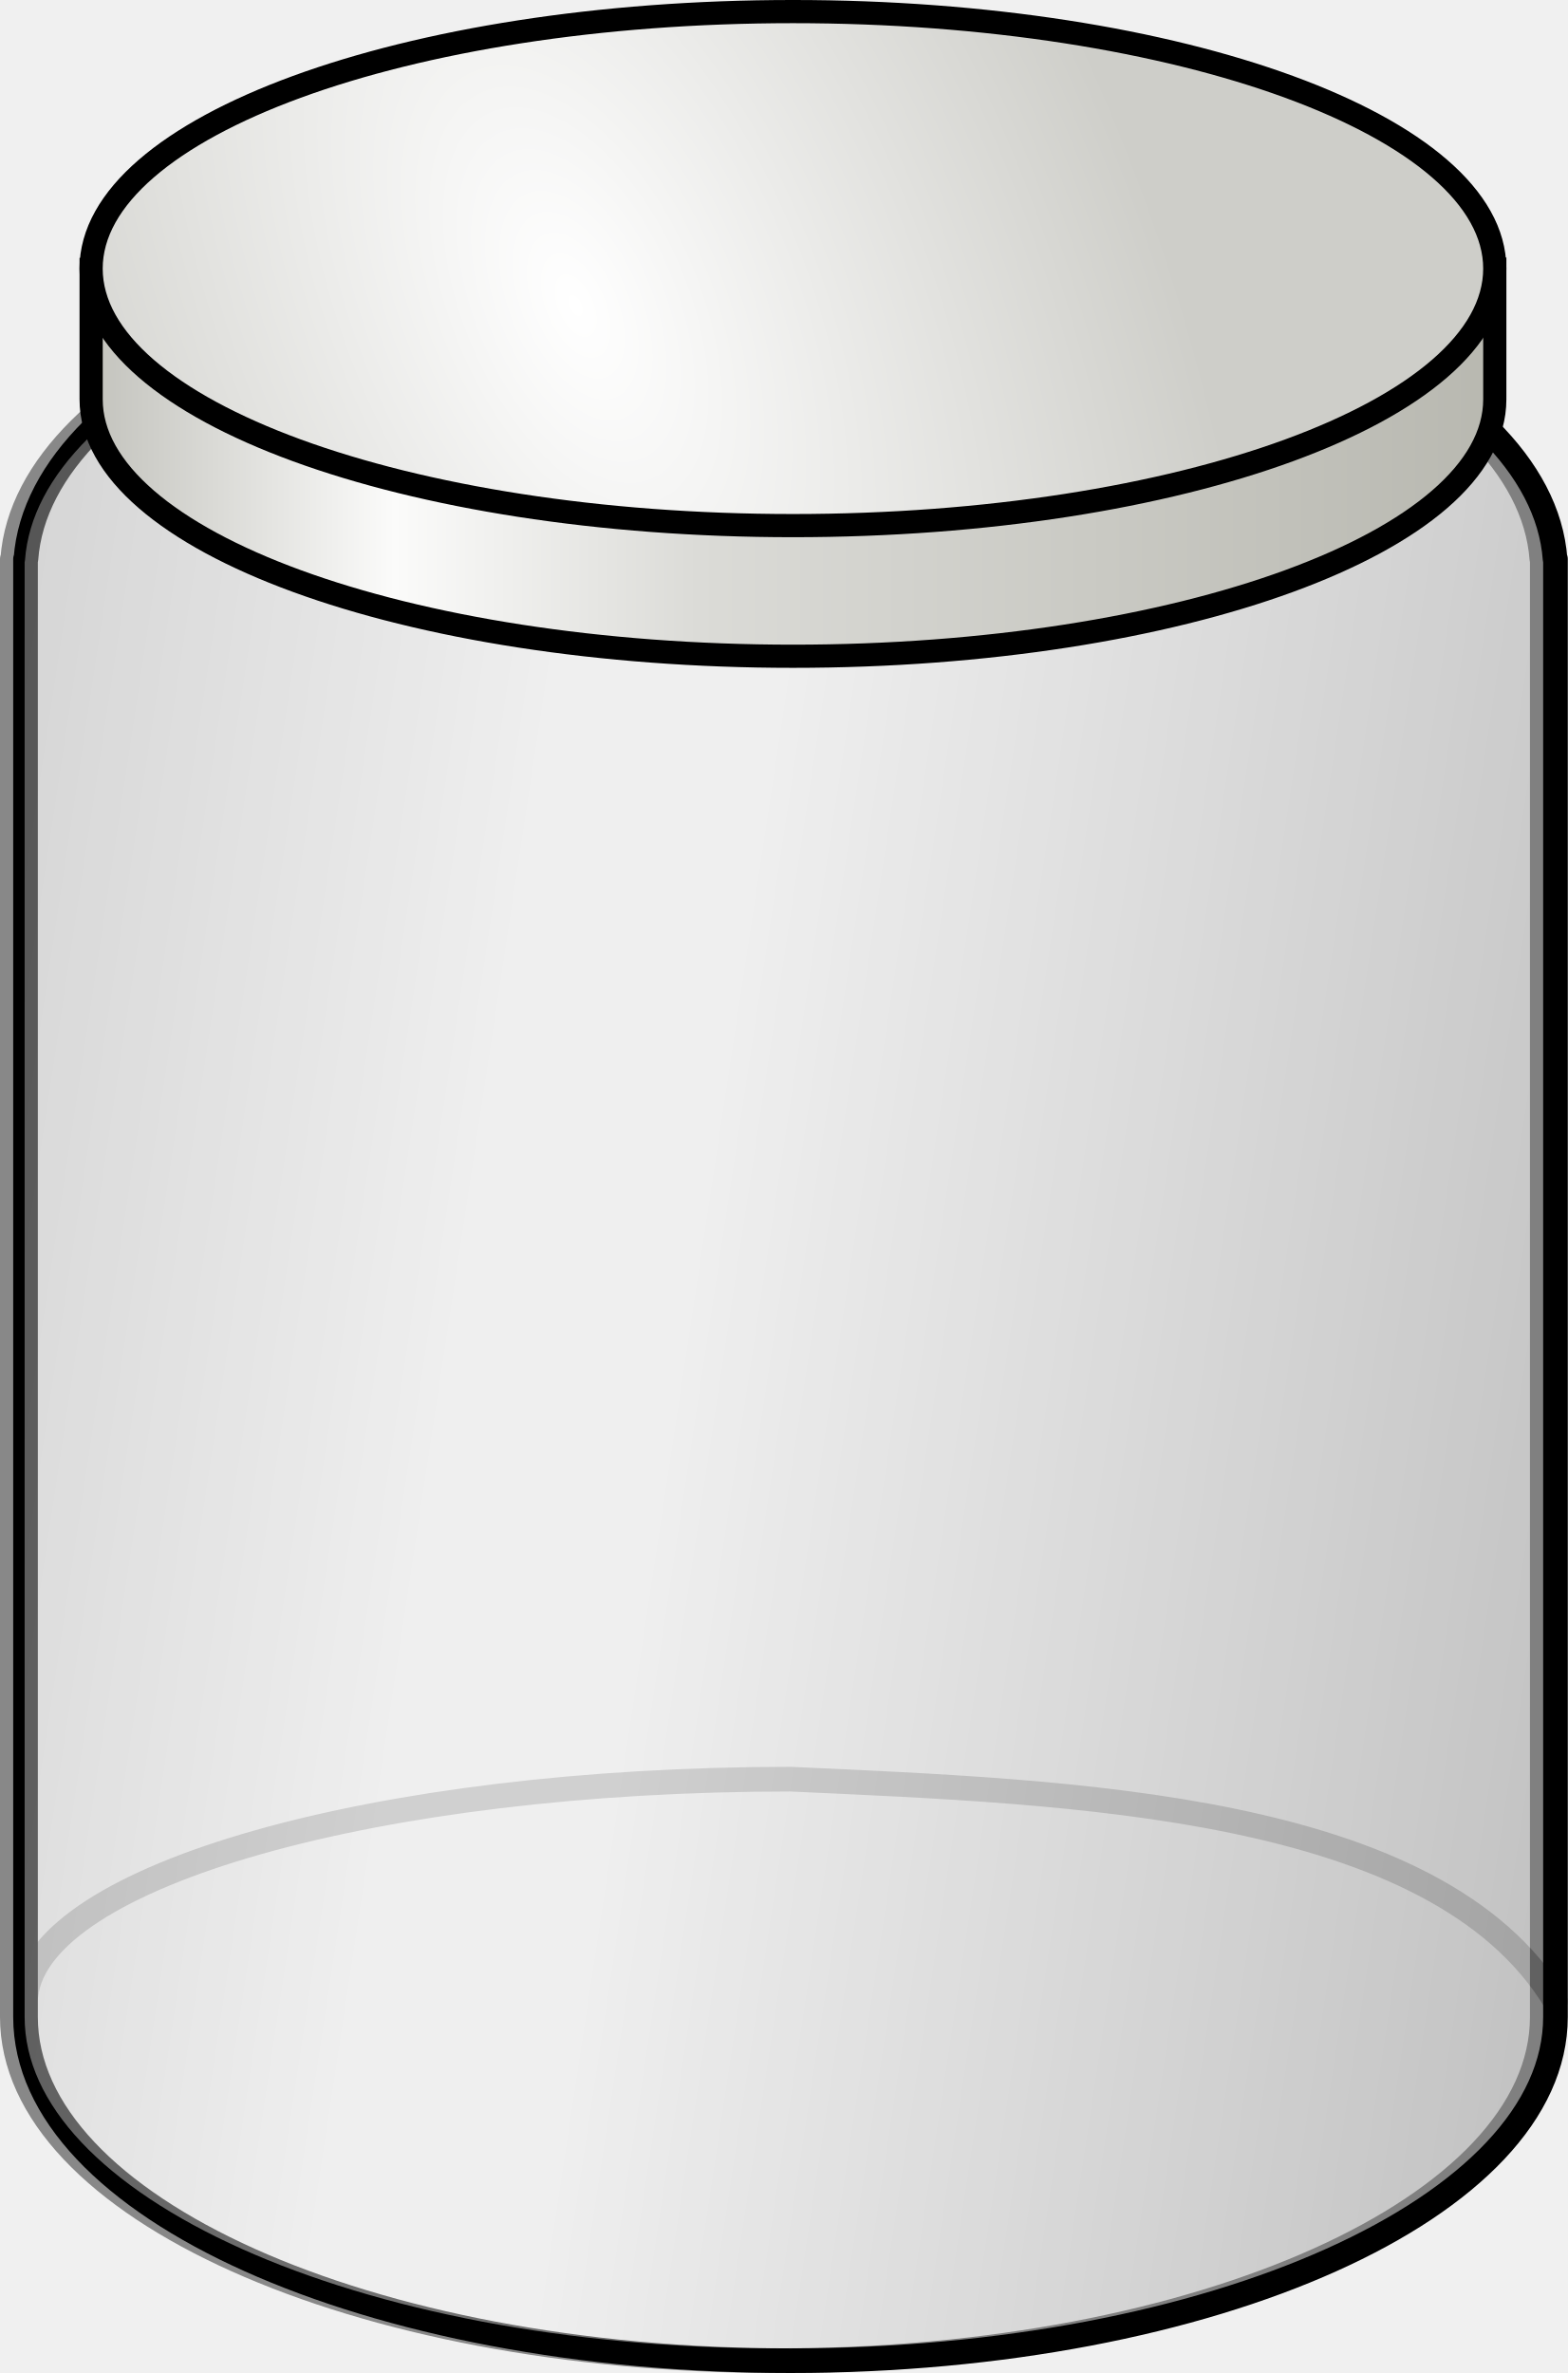
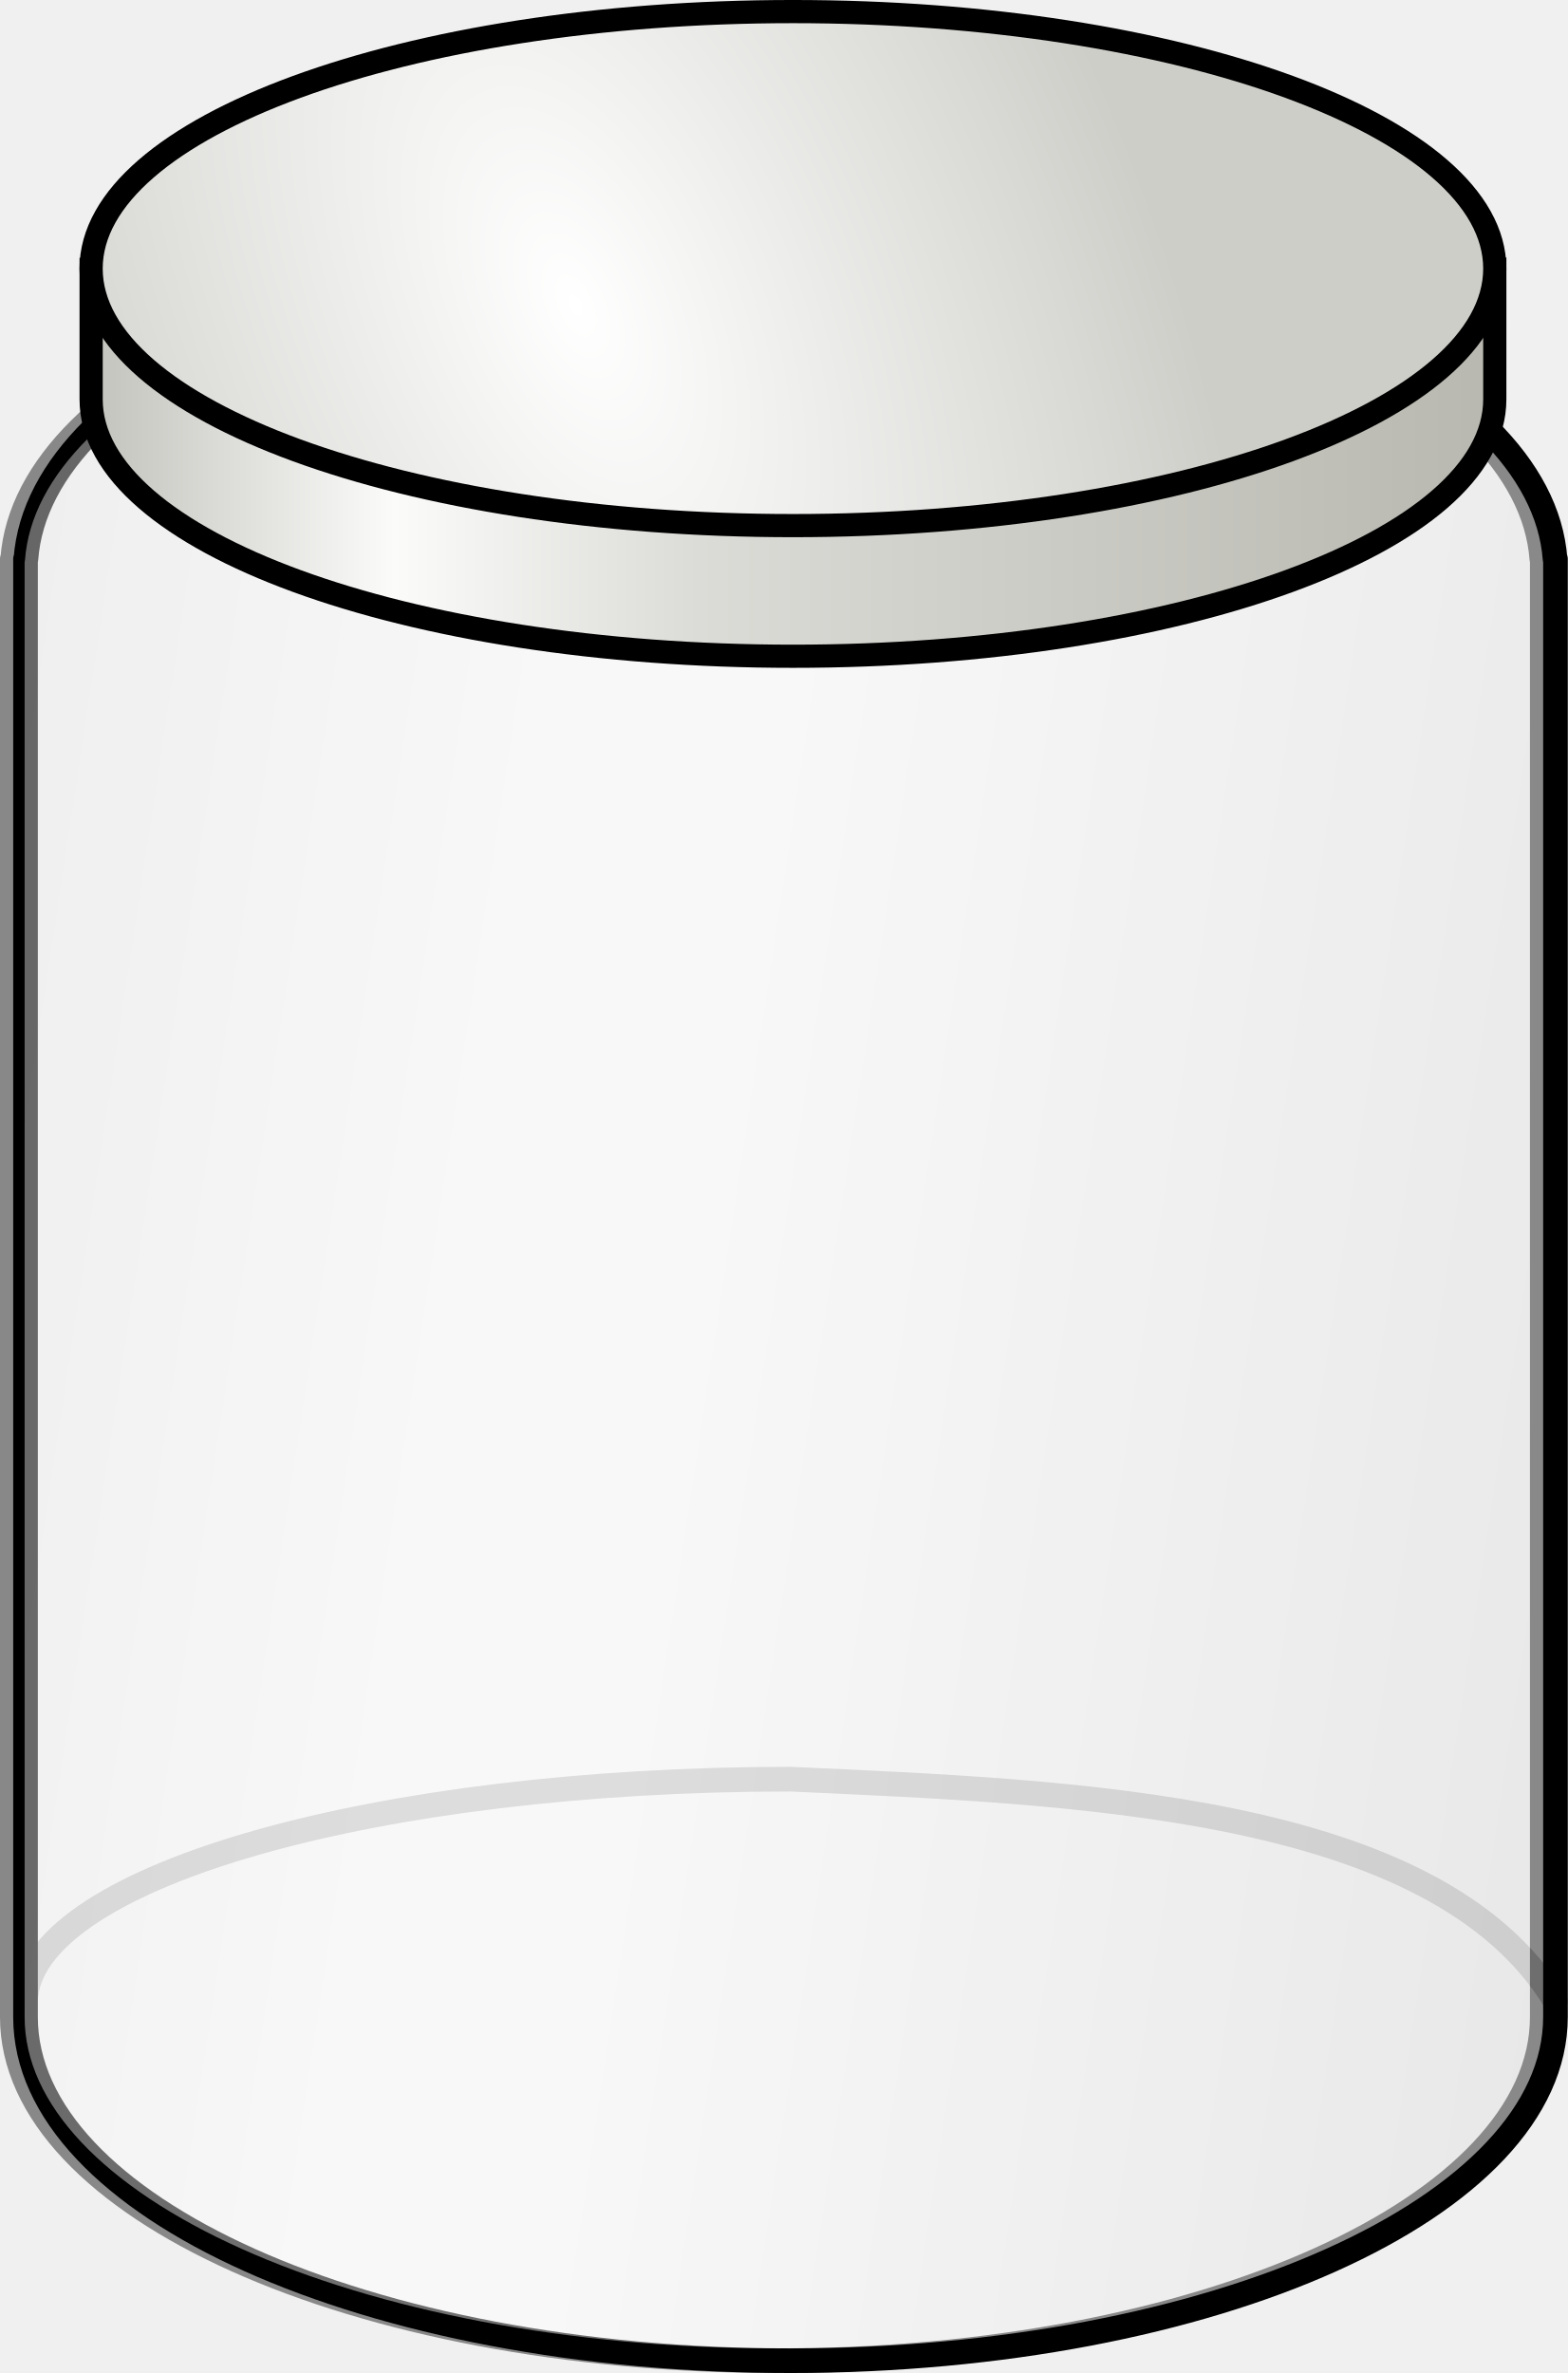
<svg xmlns="http://www.w3.org/2000/svg" xmlns:xlink="http://www.w3.org/1999/xlink" width="84.575" height="128" id="svg2" version="1.0">
  <defs id="defs4">
    <linearGradient id="linearGradient6468">
      <stop style="stop-color:#c3c3bd;stop-opacity:1" offset="0" id="stop6470" />
      <stop id="stop6472" offset="0.216" style="stop-color:#fbfbfa;stop-opacity:1" />
      <stop style="stop-color:#dbdbd7;stop-opacity:1" offset="0.432" id="stop6475" />
      <stop style="stop-color:#b8b8b0;stop-opacity:1" offset="1" id="stop6477" />
    </linearGradient>
    <linearGradient id="linearGradient6456">
      <stop id="stop6458" offset="0" style="stop-color:#c3c3bd;stop-opacity:1" />
      <stop style="stop-color:#fbfbfa;stop-opacity:1" offset="0.169" id="stop6460" />
      <stop id="stop6462" offset="0.75" style="stop-color:#dbdbd7;stop-opacity:1" />
      <stop id="stop6464" offset="1" style="stop-color:#b8b8b0;stop-opacity:1" />
    </linearGradient>
    <linearGradient id="linearGradient5790">
      <stop style="stop-color:#ffffff;stop-opacity:1" offset="0" id="stop5792" />
      <stop style="stop-color:#cecec9;stop-opacity:1" offset="1" id="stop5794" />
    </linearGradient>
    <linearGradient id="linearGradient3024">
-       <stop style="stop-color:#999999;stop-opacity:1" offset="0" id="stop3026" />
+       <stop style="stop-color:#dbdbdb;stop-opacity:1" offset="0" id="stop3026" />
      <stop id="stop5356" offset="0.9" style="stop-color:#ffffff;stop-opacity:1;" />
      <stop style="stop-color:#ffffff;stop-opacity:1;" offset="1" id="stop3028" />
    </linearGradient>
    <radialGradient r="4.509" fy="275.709" fx="322.85" cy="275.709" cx="322.85" gradientUnits="userSpaceOnUse" id="radialGradient13332" xlink:href="#linearGradient9796" />
    <clipPath id="clipPath13291" clipPathUnits="userSpaceOnUse">
      <path id="path13293" d="m 337.164,312.722 c 4.225,21.449 41.423,23.991 45.895,-0.072 -15.737,1.395 -31.184,0.536 -45.895,0.072 z" style="color:#000000;display:inline;overflow:visible;visibility:visible;opacity:1;fill:#000080;fill-opacity:1;fill-rule:evenodd;stroke:none;stroke-width:1px;stroke-linecap:butt;stroke-linejoin:miter;stroke-miterlimit:4;stroke-dasharray:none;stroke-dashoffset:0;stroke-opacity:1;marker:none;marker-start:none;marker-mid:none;marker-end:none;enable-background:accumulate" />
    </clipPath>
    <linearGradient gradientTransform="translate(-182.6063,-6.521654)" gradientUnits="userSpaceOnUse" y2="391.167" x2="326.334" y1="357.555" x1="308.274" id="linearGradient11958" xlink:href="#linearGradient11952" />
    <linearGradient gradientUnits="userSpaceOnUse" y2="357.828" x2="154.638" y1="256.031" x1="154.638" id="linearGradient11910" xlink:href="#linearGradient11904" />
    <radialGradient r="4.509" fy="275.152" fx="322.762" cy="275.152" cx="322.762" gradientUnits="userSpaceOnUse" id="radialGradient11900" xlink:href="#linearGradient9796" />
    <mask id="mask11892" maskUnits="userSpaceOnUse">
      <path style="color:#000000;display:inline;overflow:visible;visibility:visible;opacity:0.608;fill:#b2a590;fill-opacity:1;fill-rule:evenodd;stroke:#a59683;stroke-width:1px;stroke-linecap:butt;stroke-linejoin:miter;stroke-miterlimit:4;stroke-dasharray:none;stroke-dashoffset:0;stroke-opacity:1;marker:none;marker-start:none;marker-mid:none;marker-end:none;enable-background:accumulate" id="path11894" d="m 314.328,276.23 c 3.418,-4.083 14.081,-5.287 20.661,0.52 -6.029,1.329 -13.301,1.043 -20.661,-0.52 z" />
    </mask>
    <radialGradient r="4.509" fy="275.709" fx="322.85" cy="275.709" cx="322.85" gradientUnits="userSpaceOnUse" id="radialGradient11888" xlink:href="#linearGradient9796" />
    <radialGradient r="4.509" fy="275.709" fx="322.85" cy="275.709" cx="322.85" gradientUnits="userSpaceOnUse" id="radialGradient11871" xlink:href="#linearGradient9796" />
    <radialGradient r="4.509" fy="275.709" fx="322.85" cy="275.709" cx="322.85" gradientUnits="userSpaceOnUse" id="radialGradient11861" xlink:href="#linearGradient9796" />
    <mask id="mask9814" maskUnits="userSpaceOnUse">
      <path d="m 311.624,276.75 c 5.722,-2.374 11.108,-5.733 19.695,0.297 -5.88,0.585 -12.632,0.3 -19.695,-0.297 z" id="path9816" style="color:#000000;display:inline;overflow:visible;visibility:visible;opacity:0.608;fill:#b2a590;fill-opacity:1;fill-rule:evenodd;stroke:#a59683;stroke-width:1px;stroke-linecap:butt;stroke-linejoin:miter;stroke-miterlimit:4;stroke-dasharray:none;stroke-dashoffset:0;stroke-opacity:1;marker:none;marker-start:none;marker-mid:none;marker-end:none;enable-background:accumulate" />
    </mask>
    <radialGradient gradientUnits="userSpaceOnUse" r="4.509" fy="275.709" fx="322.85" cy="275.709" cx="322.85" id="radialGradient9802" xlink:href="#linearGradient9796" />
    <linearGradient id="linearGradient4430-965-705-342">
      <stop style="stop-color:#776a54;stop-opacity:1" id="stop6783" offset="0" />
      <stop style="stop-color:#928168;stop-opacity:1;" id="stop6785" offset="0.063" />
      <stop style="stop-color:#d6ccbb;stop-opacity:1;" id="stop6787" offset="0.539" />
      <stop style="stop-color:#ae9d82;stop-opacity:1" id="stop6791" offset="1" />
    </linearGradient>
    <linearGradient id="linearGradient4430-965-705">
      <stop style="stop-color:#6b5f4c;stop-opacity:1" id="stop6548" offset="0" />
      <stop style="stop-color:#83745e;stop-opacity:1;" id="stop6550" offset="0.05" />
      <stop style="stop-color:#c1b8a8;stop-opacity:1;" id="stop6552" offset="0.335" />
      <stop style="stop-color:#c1b8a8;stop-opacity:1;" id="stop6554" offset="0.668" />
      <stop style="stop-color:#9d8d75;stop-opacity:1" id="stop6556" offset="1" />
    </linearGradient>
    <linearGradient y2="280.55" xlink:href="#linearGradient4430-965-705" gradientUnits="userSpaceOnUse" x2="389.877" gradientTransform="translate(-184.4876)" y1="280.55" x1="292.471" id="linearGradient4436-737-556" />
    <linearGradient id="linearGradient4430-965">
      <stop style="stop-color:#776a54;stop-opacity:1" id="stop4470" offset="0" />
      <stop style="stop-color:#928168;stop-opacity:1;" id="stop4472" offset="0.05" />
      <stop style="stop-color:#d6ccbb;stop-opacity:1;" id="stop4474" offset="0.335" />
      <stop style="stop-color:#d6ccbb;stop-opacity:1;" id="stop4476" offset="0.668" />
      <stop style="stop-color:#ae9d82;stop-opacity:1" id="stop4478" offset="1" />
    </linearGradient>
    <linearGradient x1="292.471" xlink:href="#linearGradient4430-965" gradientUnits="userSpaceOnUse" x2="389.877" gradientTransform="translate(-184.4876)" y1="280.55" y2="280.55" id="linearGradient4436-737" />
    <linearGradient y2="280.55" xlink:href="#linearGradient4430" gradientUnits="userSpaceOnUse" x2="389.877" gradientTransform="translate(-184.4876)" y1="280.55" x1="292.471" id="linearGradient4436" />
    <linearGradient id="linearGradient4430">
      <stop style="stop-color:#6b5f4c;stop-opacity:1" id="stop4432" offset="0" />
      <stop style="stop-color:#83745e;stop-opacity:1;" id="stop4438" offset="0.05" />
      <stop style="stop-color:#c1b8a8;stop-opacity:1;" id="stop4442" offset="0.335" />
      <stop style="stop-color:#c1b8a8;stop-opacity:1;" id="stop4444" offset="0.668" />
      <stop style="stop-color:#9d8d75;stop-opacity:1" id="stop4434" offset="1" />
    </linearGradient>
    <linearGradient id="linearGradient4446">
      <stop style="stop-color:#cec3b1;stop-opacity:1" id="stop4448" offset="0" />
      <stop style="stop-color:#d0c5b3;stop-opacity:1" id="stop4450" offset="1" />
    </linearGradient>
    <linearGradient id="linearGradient5491">
      <stop style="stop-color:#92826a;stop-opacity:1" id="stop5493" offset="0" />
      <stop style="stop-color:#908068;stop-opacity:1;" id="stop6474" offset="0.68" />
      <stop style="stop-color:#8e7e66;stop-opacity:0" id="stop5495" offset="1" />
    </linearGradient>
    <linearGradient id="linearGradient6492">
      <stop style="stop-color:#24201a;stop-opacity:1;" id="stop6494" offset="0" />
      <stop style="stop-color:#473f33;stop-opacity:1;" id="stop6500" offset="0.233" />
      <stop style="stop-color:#494134;stop-opacity:1;" id="stop6504" offset="0.406" />
      <stop style="stop-color:#24201a;stop-opacity:1;" id="stop6506" offset="0.584" />
      <stop style="stop-color:#383228;stop-opacity:1;" id="stop6508" offset="0.896" />
      <stop style="stop-color:#4d4437;stop-opacity:1;" id="stop6496" offset="1" />
    </linearGradient>
    <linearGradient id="linearGradient8815">
      <stop id="stop8817" offset="0" style="stop-color:#a69a87;stop-opacity:1;" />
      <stop id="stop8819" offset="1" style="stop-color:#463e32;stop-opacity:1" />
    </linearGradient>
    <linearGradient id="linearGradient9796">
      <stop id="stop9798" offset="0" style="stop-color:#ffffff;stop-opacity:1;" />
      <stop style="stop-color:#40392e;stop-opacity:1;" offset="0.217" id="stop9804" />
      <stop id="stop9800" offset="1" style="stop-color:#776955;stop-opacity:1;" />
    </linearGradient>
    <linearGradient id="linearGradient10816">
      <stop id="stop10818" offset="0" style="stop-color:#5d5343;stop-opacity:1" />
      <stop style="stop-color:#796c57;stop-opacity:0;" offset="0.05" id="stop10824" />
      <stop id="stop10826" offset="0.256" style="stop-color:#877861;stop-opacity:1;" />
      <stop style="stop-color:#8e7e66;stop-opacity:0;" offset="0.504" id="stop10828" />
      <stop id="stop10820" offset="1" style="stop-color:#786a55;stop-opacity:0.512;" />
    </linearGradient>
    <linearGradient id="linearGradient11813">
      <stop id="stop11815" offset="0" style="stop-color:#99896f;stop-opacity:0;" />
      <stop style="stop-color:#a79982;stop-opacity:1;" offset="0.717" id="stop11821" />
      <stop id="stop11817" offset="1" style="stop-color:#96866c;stop-opacity:0.465;" />
    </linearGradient>
    <linearGradient id="linearGradient11904">
      <stop id="stop11906" offset="0" style="stop-color:#000000;stop-opacity:1;" />
      <stop id="stop11908" offset="1" style="stop-color:#000000;stop-opacity:0;" />
    </linearGradient>
    <linearGradient id="linearGradient11932">
      <stop id="stop11934" offset="0" style="stop-color:#3a352b;stop-opacity:1;" />
      <stop style="stop-color:#615645;stop-opacity:1;" offset="0.433" id="stop11940" />
      <stop id="stop11936" offset="1" style="stop-color:#2f2a22;stop-opacity:1;" />
    </linearGradient>
    <linearGradient id="linearGradient11952">
      <stop id="stop11954" offset="0" style="stop-color:#393329;stop-opacity:1" />
      <stop id="stop11956" offset="1" style="stop-color:#938369;stop-opacity:1" />
    </linearGradient>
    <linearGradient y2="173.393" x2="130.383" y1="173.393" x1="124.01" gradientTransform="matrix(0.8671982,0,0,0.8671982,21.92465,52.75705)" gradientUnits="userSpaceOnUse" id="linearGradient2936" xlink:href="#linearGradient48962" />
    <linearGradient y2="173.393" x2="130.383" y1="173.393" x1="124.01" gradientTransform="matrix(0.8671982,0,0,0.8671982,21.92465,51.84439)" gradientUnits="userSpaceOnUse" id="linearGradient2934" xlink:href="#linearGradient48962" />
    <linearGradient y2="173.393" x2="130.383" y1="173.393" x1="124.01" gradientTransform="matrix(0.8671982,0,0,0.8671982,21.92465,50.77961)" gradientUnits="userSpaceOnUse" id="linearGradient2932" xlink:href="#linearGradient48962" />
    <linearGradient y2="260.971" x2="128.25" y1="171.531" x1="112.906" gradientTransform="matrix(0.8671982,0,0,-0.8671982,21.92465,696.057)" gradientUnits="userSpaceOnUse" id="linearGradient2930" xlink:href="#linearGradient20465" />
    <linearGradient y2="175.096" x2="123.866" y1="172.697" x1="123.866" gradientTransform="matrix(0.8671982,0,0,0.8671982,21.92465,50.6644)" gradientUnits="userSpaceOnUse" id="linearGradient2928" xlink:href="#linearGradient19462" />
    <linearGradient y2="175.096" x2="123.866" y1="172.697" x1="123.866" gradientTransform="matrix(0.8671982,0,0,0.8671982,21.92465,51.46857)" gradientUnits="userSpaceOnUse" id="linearGradient2926" xlink:href="#linearGradient19462" />
    <linearGradient y2="175.096" x2="123.866" y1="172.697" x1="123.866" gradientTransform="matrix(0.8671982,0,0,0.8671982,21.92465,52.35522)" gradientUnits="userSpaceOnUse" id="linearGradient2924" xlink:href="#linearGradient19462" />
    <linearGradient y2="257.234" x2="158.458" y1="257.234" x1="157.47" gradientTransform="matrix(0.8671982,0,0,0.8671982,21.92465,50.77961)" gradientUnits="userSpaceOnUse" id="linearGradient2922" xlink:href="#linearGradient27343" />
    <linearGradient y2="249.947" x2="157.1" y1="249.947" x1="156.112" gradientTransform="matrix(0.8671982,0,0,0.8671982,21.92465,50.77961)" gradientUnits="userSpaceOnUse" id="linearGradient2920" xlink:href="#linearGradient27343" />
    <linearGradient y2="252.17" x2="158.582" y1="252.17" x1="158.088" gradientTransform="matrix(0.8671982,0,0,0.8671982,21.92465,50.77961)" gradientUnits="userSpaceOnUse" id="linearGradient2918" xlink:href="#linearGradient27343" />
    <linearGradient y2="250.565" x2="158.582" y1="250.565" x1="158.088" gradientTransform="matrix(0.8671982,0,0,0.8671982,21.92465,50.77961)" gradientUnits="userSpaceOnUse" id="linearGradient2916" xlink:href="#linearGradient27343" />
    <linearGradient y2="257.172" x2="153.147" y1="257.172" x1="152.159" gradientTransform="matrix(0.8671982,0,0,0.8671982,21.92465,50.77961)" gradientUnits="userSpaceOnUse" id="linearGradient2914" xlink:href="#linearGradient27343" />
    <linearGradient y2="255.32" x2="154.012" y1="255.32" x1="153.147" gradientTransform="matrix(0.8671982,0,0,0.8671982,21.92465,50.77961)" gradientUnits="userSpaceOnUse" id="linearGradient2912" xlink:href="#linearGradient27343" />
    <linearGradient y2="254.146" x2="151.912" y1="254.146" x1="150.307" gradientTransform="matrix(0.8671982,0,0,0.8671982,21.92465,50.77961)" gradientUnits="userSpaceOnUse" id="linearGradient2910" xlink:href="#linearGradient27343" />
    <linearGradient y2="255.814" x2="152.159" y1="255.814" x1="151.048" gradientTransform="matrix(0.8671982,0,0,0.8671982,21.92465,50.77961)" gradientUnits="userSpaceOnUse" id="linearGradient2908" xlink:href="#linearGradient27343" />
    <linearGradient y2="255.999" x2="155.247" y1="255.999" x1="154.259" gradientTransform="matrix(0.8671982,0,0,0.8671982,21.92465,50.77961)" gradientUnits="userSpaceOnUse" id="linearGradient2906" xlink:href="#linearGradient27343" />
    <linearGradient y2="253.467" x2="153.765" y1="253.467" x1="152.777" gradientTransform="matrix(0.8671982,0,0,0.8671982,21.92465,50.77961)" gradientUnits="userSpaceOnUse" id="linearGradient2904" xlink:href="#linearGradient27343" />
    <linearGradient y2="253.282" x2="155.371" y1="253.282" x1="154.876" gradientTransform="matrix(0.8671982,0,0,0.8671982,21.92465,50.77961)" gradientUnits="userSpaceOnUse" id="linearGradient2902" xlink:href="#linearGradient27343" />
    <linearGradient y2="255.937" x2="159.94" y1="255.937" x1="159.076" gradientTransform="matrix(0.8671982,0,0,0.8671982,21.92465,50.77961)" gradientUnits="userSpaceOnUse" id="linearGradient2900" xlink:href="#linearGradient27343" />
    <linearGradient y2="255.011" x2="157.594" y1="255.011" x1="156.359" gradientTransform="matrix(0.8671982,0,0,0.8671982,21.92465,50.77961)" gradientUnits="userSpaceOnUse" id="linearGradient2898" xlink:href="#linearGradient27343" />
    <linearGradient y2="253.776" x2="159.323" y1="253.776" x1="158.705" gradientTransform="matrix(0.8671982,0,0,0.8671982,21.92465,50.77961)" gradientUnits="userSpaceOnUse" id="linearGradient2896" xlink:href="#linearGradient27343" />
    <linearGradient y2="251.738" x2="157.47" y1="251.738" x1="156.235" gradientTransform="matrix(0.8671982,0,0,0.8671982,21.92465,50.77961)" gradientUnits="userSpaceOnUse" id="linearGradient2894" xlink:href="#linearGradient27343" />
    <radialGradient r="6.069" fy="250.711" fx="157.862" cy="250.711" cx="157.862" gradientTransform="matrix(-1.659465,1.600143,-1.579806,-1.638374,815.368,424.8577)" gradientUnits="userSpaceOnUse" id="radialGradient2892" xlink:href="#linearGradient26316" />
    <linearGradient y2="166.855" x2="198.004" y1="166.855" x1="160.587" gradientTransform="matrix(0.6140512,0,0,1.224707,21.92465,50.77961)" gradientUnits="userSpaceOnUse" id="linearGradient2890" xlink:href="#linearGradient5662" />
    <linearGradient y2="239.027" x2="141.406" y1="239.027" x1="112.906" gradientTransform="matrix(0.8529742,0,0,0.9001019,23.73332,42.40286)" gradientUnits="userSpaceOnUse" id="linearGradient2888" xlink:href="#linearGradient4678" />
    <linearGradient y2="216.25" x2="141.406" y1="216.25" x1="112.906" gradientTransform="matrix(0.8671982,0,0,0.8671982,21.92465,50.77961)" gradientUnits="userSpaceOnUse" id="linearGradient2886" xlink:href="#linearGradient19437" />
    <linearGradient y2="229.382" x2="114.844" y1="172.468" x1="114.844" gradientTransform="matrix(0.8671982,0,0,0.8671982,21.92465,50.77961)" gradientUnits="userSpaceOnUse" id="linearGradient2884" xlink:href="#linearGradient13547" />
    <linearGradient y2="216.257" x2="141.408" y1="216.257" x1="112.892" gradientTransform="matrix(0.8671982,0,0,0.8671982,21.92465,50.77961)" gradientUnits="userSpaceOnUse" id="linearGradient2882" xlink:href="#linearGradient19462" />
    <radialGradient r="12.391" fy="219.758" fx="111.051" cy="219.758" cx="111.051" gradientTransform="matrix(-0.9016261,0.2184214,-0.6526166,-2.69395,373.8304,798.5945)" gradientUnits="userSpaceOnUse" id="radialGradient2880" xlink:href="#linearGradient17481" />
    <radialGradient r="20.248" fy="259.544" fx="129.692" cy="259.544" cx="129.692" gradientTransform="matrix(1.005408,0,0,0.388164,2.133069,171.51)" gradientUnits="userSpaceOnUse" id="radialGradient2878" xlink:href="#linearGradient19476" />
    <radialGradient r="5.558" fy="257.913" fx="156.729" cy="257.913" cx="156.729" gradientTransform="matrix(0.8146407,0,0,0.2987016,25.55646,197.7237)" gradientUnits="userSpaceOnUse" id="radialGradient2876" xlink:href="#linearGradient25335" />
    <radialGradient r="5.558" fy="257.913" fx="156.729" cy="257.913" cx="156.729" gradientTransform="matrix(1.077428,0,0,0.395057,-11.02448,172.5511)" gradientUnits="userSpaceOnUse" id="radialGradient2874" xlink:href="#linearGradient25335" />
    <linearGradient y2="173.393" x2="130.383" y1="173.393" x1="124.01" gradientTransform="matrix(-0.8671982,0,0,-0.8671982,242.5403,351.0318)" gradientUnits="userSpaceOnUse" id="linearGradient2872" xlink:href="#linearGradient48962" />
    <linearGradient y2="173.393" x2="130.383" y1="173.393" x1="124.01" gradientTransform="matrix(-0.8671982,0,0,-0.8671982,242.5403,351.9445)" gradientUnits="userSpaceOnUse" id="linearGradient2870" xlink:href="#linearGradient48962" />
    <linearGradient y2="173.393" x2="130.383" y1="173.393" x1="124.01" gradientTransform="matrix(-0.8671982,0,0,-0.8671982,242.5403,353.0093)" gradientUnits="userSpaceOnUse" id="linearGradient2868" xlink:href="#linearGradient48962" />
    <linearGradient y2="175.096" x2="123.866" y1="172.697" x1="123.866" gradientTransform="matrix(-0.8671982,0,0,-0.8671982,242.5403,353.1245)" gradientUnits="userSpaceOnUse" id="linearGradient2866" xlink:href="#linearGradient19462" />
    <linearGradient y2="175.096" x2="123.866" y1="172.697" x1="123.866" gradientTransform="matrix(-0.8671982,0,0,-0.8671982,242.5403,352.3203)" gradientUnits="userSpaceOnUse" id="linearGradient2864" xlink:href="#linearGradient19462" />
    <linearGradient y2="175.096" x2="123.866" y1="172.697" x1="123.866" gradientTransform="matrix(-0.8671982,0,0,-0.8671982,242.5403,351.4337)" gradientUnits="userSpaceOnUse" id="linearGradient2862" xlink:href="#linearGradient19462" />
    <radialGradient r="1.176" fy="208.039" fx="141.475" cy="208.039" cx="141.475" gradientTransform="matrix(0.7975803,-0.5548956,0.3815585,0.5484339,-50.86623,172.4162)" gradientUnits="userSpaceOnUse" id="radialGradient2860" xlink:href="#linearGradient46898" />
    <radialGradient r="2.413" fy="210.434" fx="142.889" cy="210.434" cx="142.889" gradientTransform="matrix(1.533196,-1.007167,0.9649138,1.468875,-279.1903,45.43757)" gradientUnits="userSpaceOnUse" id="radialGradient2858" xlink:href="#linearGradient45916" />
    <radialGradient r="1.176" fy="208.039" fx="141.475" cy="208.039" cx="141.475" gradientTransform="matrix(0.7975803,-0.5548956,0.3815585,0.5484339,-50.86623,172.4162)" gradientUnits="userSpaceOnUse" id="radialGradient2856" xlink:href="#linearGradient46898" />
    <radialGradient r="2.413" fy="210.434" fx="142.889" cy="210.434" cx="142.889" gradientTransform="matrix(1.533196,-1.007167,0.9649138,1.468875,-279.1903,45.43757)" gradientUnits="userSpaceOnUse" id="radialGradient2854" xlink:href="#linearGradient45916" />
    <radialGradient r="1.176" fy="208.039" fx="141.475" cy="208.039" cx="141.475" gradientTransform="matrix(0.7975803,-0.5548956,0.3815585,0.5484339,-50.86623,172.4162)" gradientUnits="userSpaceOnUse" id="radialGradient2852" xlink:href="#linearGradient46898" />
    <radialGradient r="2.413" fy="210.434" fx="142.889" cy="210.434" cx="142.889" gradientTransform="matrix(1.533196,-1.007167,0.9649138,1.468875,-279.1903,45.43757)" gradientUnits="userSpaceOnUse" id="radialGradient2850" xlink:href="#linearGradient45916" />
    <radialGradient r="1.176" fy="208.039" fx="141.475" cy="208.039" cx="141.475" gradientTransform="matrix(0.7975803,-0.5548956,0.3815585,0.5484339,-50.86623,172.4162)" gradientUnits="userSpaceOnUse" id="radialGradient2848" xlink:href="#linearGradient46898" />
    <radialGradient r="2.413" fy="210.434" fx="142.889" cy="210.434" cx="142.889" gradientTransform="matrix(1.533196,-1.007167,0.9649138,1.468875,-279.1903,45.43757)" gradientUnits="userSpaceOnUse" id="radialGradient2846" xlink:href="#linearGradient45916" />
    <linearGradient y2="258.716" x2="183.281" y1="251.672" x1="132.026" gradientTransform="matrix(0.8671982,0,0,0.8671982,44.18712,40.69063)" gradientUnits="userSpaceOnUse" id="linearGradient2844" xlink:href="#linearGradient35188" />
    <linearGradient y2="209.758" x2="174.317" y1="216.186" x1="192.431" gradientTransform="matrix(0.8485488,0,0,0.8671982,47.44736,40.69063)" gradientUnits="userSpaceOnUse" id="linearGradient2842" xlink:href="#linearGradient40060" />
    <linearGradient y2="236.081" x2="192.264" y1="236.081" x1="174.553" gradientTransform="matrix(0.8671982,0,0,0.8671982,44.18712,40.69063)" gradientUnits="userSpaceOnUse" id="linearGradient2840" xlink:href="#linearGradient42979" />
    <linearGradient y2="254.72" x2="173.036" y1="264.757" x1="193.852" gradientTransform="matrix(0.7745119,0,0,0.7034507,61.25128,84.91477)" gradientUnits="userSpaceOnUse" id="linearGradient2838" xlink:href="#linearGradient44935" />
    <radialGradient r="10.128" fy="259.739" fx="183.444" cy="259.739" cx="183.444" gradientTransform="matrix(0.7959183,-3.0253716e-7,1.2152754e-7,0.3271292,57.32436,182.66)" gradientUnits="userSpaceOnUse" id="radialGradient2836" xlink:href="#linearGradient44925" />
    <radialGradient r="10.128" fy="257.577" fx="180.476" cy="257.577" cx="180.476" gradientTransform="matrix(1.015621,0.1057104,-0.03819166,0.4630517,7.003013,120.3182)" gradientUnits="userSpaceOnUse" id="radialGradient2834" xlink:href="#linearGradient37136" />
    <radialGradient r="1.176" fy="208.039" fx="141.475" cy="208.039" cx="141.475" gradientTransform="matrix(0.7975803,-0.5548956,0.3815585,0.5484339,-50.86623,172.4162)" gradientUnits="userSpaceOnUse" id="radialGradient2832" xlink:href="#linearGradient46898" />
    <radialGradient r="2.413" fy="210.434" fx="142.889" cy="210.434" cx="142.889" gradientTransform="matrix(1.533196,-1.007167,0.9649138,1.468875,-279.1903,45.43757)" gradientUnits="userSpaceOnUse" id="radialGradient2830" xlink:href="#linearGradient45916" />
    <radialGradient r="1.176" fy="208.039" fx="141.475" cy="208.039" cx="141.475" gradientTransform="matrix(0.7975803,-0.5548956,0.3815585,0.5484339,-50.86623,172.4162)" gradientUnits="userSpaceOnUse" id="radialGradient2828" xlink:href="#linearGradient46898" />
    <radialGradient r="2.413" fy="210.434" fx="142.889" cy="210.434" cx="142.889" gradientTransform="matrix(1.533196,-1.007167,0.9649138,1.468875,-279.1903,45.43757)" gradientUnits="userSpaceOnUse" id="radialGradient2826" xlink:href="#linearGradient45916" />
    <radialGradient r="1.176" fy="208.039" fx="141.475" cy="208.039" cx="141.475" gradientTransform="matrix(0.7975803,-0.5548956,0.3815585,0.5484339,-50.86623,172.4162)" gradientUnits="userSpaceOnUse" id="radialGradient2824" xlink:href="#linearGradient46898" />
    <radialGradient r="2.413" fy="210.434" fx="142.889" cy="210.434" cx="142.889" gradientTransform="matrix(1.533196,-1.007167,0.9649138,1.468875,-279.1903,45.43757)" gradientUnits="userSpaceOnUse" id="radialGradient2822" xlink:href="#linearGradient45916" />
    <radialGradient r="1.176" fy="208.039" fx="141.475" cy="208.039" cx="141.475" gradientTransform="matrix(0.7975803,-0.5548956,0.3815585,0.5484339,-50.86623,172.4162)" gradientUnits="userSpaceOnUse" id="radialGradient2820" xlink:href="#linearGradient46898" />
    <radialGradient r="2.413" fy="210.434" fx="142.889" cy="210.434" cx="142.889" gradientTransform="matrix(1.533196,-1.007167,0.9649138,1.468875,-279.1903,45.43757)" gradientUnits="userSpaceOnUse" id="radialGradient2818" xlink:href="#linearGradient45916" />
    <linearGradient y2="258.716" x2="183.281" y1="251.672" x1="132.026" gradientTransform="matrix(0.8671982,0,0,0.8671982,21.92465,50.77961)" gradientUnits="userSpaceOnUse" id="linearGradient2816" xlink:href="#linearGradient35188" />
    <linearGradient y2="209.758" x2="174.317" y1="216.186" x1="192.431" gradientTransform="matrix(0.8485488,0,0,0.8671982,25.1849,50.77961)" gradientUnits="userSpaceOnUse" id="linearGradient2814" xlink:href="#linearGradient40060" />
    <linearGradient y2="236.081" x2="192.264" y1="236.081" x1="174.553" gradientTransform="matrix(0.8671982,0,0,0.8671982,21.92465,50.77961)" gradientUnits="userSpaceOnUse" id="linearGradient2812" xlink:href="#linearGradient42979" />
    <linearGradient y2="254.72" x2="173.036" y1="264.757" x1="193.852" gradientTransform="matrix(0.7745119,0,0,0.7034507,38.98882,95.00375)" gradientUnits="userSpaceOnUse" id="linearGradient2810" xlink:href="#linearGradient44935" />
    <radialGradient r="10.128" fy="259.739" fx="183.444" cy="259.739" cx="183.444" gradientTransform="matrix(0.7959183,-3.0253715e-7,1.2152755e-7,0.3271292,35.0619,192.749)" gradientUnits="userSpaceOnUse" id="radialGradient2808" xlink:href="#linearGradient44925" />
    <radialGradient r="10.128" fy="257.577" fx="180.476" cy="257.577" cx="180.476" gradientTransform="matrix(1.015621,0.1057104,-0.03819166,0.4630517,7.003013,120.3182)" gradientUnits="userSpaceOnUse" id="radialGradient2806" xlink:href="#linearGradient37136" />
    <radialGradient r="76.5" fy="558.594" fx="166.5" cy="558.594" cx="166.5" gradientTransform="matrix(1.1676,0,0,0.3470793,-17.2523,344.7839)" gradientUnits="userSpaceOnUse" id="radialGradient2642" xlink:href="#linearGradient9599" />
    <linearGradient y2="273.705" x2="295.095" y1="273.705" x1="35.092" gradientTransform="matrix(0.4300123,0,0,0.4436694,94.10103,416.4998)" gradientUnits="userSpaceOnUse" id="linearGradient2639" xlink:href="#linearGradient4678" />
    <radialGradient r="128.4" fy="255.33" fx="165.086" cy="255.33" cx="165.086" gradientTransform="matrix(0.4353693,0,0,0.1132496,93.21862,497.8556)" gradientUnits="userSpaceOnUse" id="radialGradient2636" xlink:href="#linearGradient3659" />
    <radialGradient r="34.416" fy="525.646" fx="157.824" cy="525.646" cx="157.824" gradientTransform="matrix(-0.1330922,0.7505718,-1.796543,-0.3185649,1124.141,572.966)" gradientUnits="userSpaceOnUse" id="radialGradient2633" xlink:href="#linearGradient10586" />
    <linearGradient gradientTransform="matrix(0.8671982,0,0,0.8671982,21.92465,50.77961)" y2="413.404" x2="177.735" y1="413.404" x1="152.735" gradientUnits="userSpaceOnUse" id="linearGradient2630" xlink:href="#linearGradient5662" />
    <linearGradient gradientTransform="matrix(0.8671982,0,0,0.8671982,21.92465,50.77961)" y2="273.705" x2="295.095" y1="273.705" x1="35.092" gradientUnits="userSpaceOnUse" id="linearGradient2627" xlink:href="#linearGradient4678" />
    <radialGradient r="128.4" fy="198.025" fx="115.701" cy="198.025" cx="115.701" gradientTransform="matrix(1.066623,0.3221917,-0.09570972,0.3168493,17.2742,161.5751)" gradientUnits="userSpaceOnUse" id="radialGradient2624" xlink:href="#linearGradient3659" />
    <radialGradient r="5.558" fy="257.913" fx="156.729" cy="257.913" cx="156.729" gradientTransform="matrix(1,0,0,0.3666667,0,163.345)" gradientUnits="userSpaceOnUse" id="radialGradient3341" xlink:href="#linearGradient25335" />
    <linearGradient id="linearGradient3659">
      <stop id="stop3661" offset="0" style="stop-color:#ffffff;stop-opacity:1;" />
      <stop id="stop3663" offset="1" style="stop-color:#eeeeec;stop-opacity:1;" />
    </linearGradient>
    <linearGradient id="linearGradient4678">
      <stop style="stop-color:#e5e5e5;stop-opacity:1;" offset="0" id="stop4680" />
      <stop id="stop4686" offset="0.169" style="stop-color:#ffffff;stop-opacity:1;" />
      <stop style="stop-color:#dbdbd6;stop-opacity:1;" offset="0.75" id="stop4688" />
      <stop style="stop-color:#eeeeec;stop-opacity:1;" offset="1" id="stop4682" />
    </linearGradient>
    <linearGradient id="linearGradient5662">
      <stop id="stop5664" offset="0" style="stop-color:#ffffff;stop-opacity:1;" />
      <stop style="stop-color:#d5d5d0;stop-opacity:1;" offset="0.045" id="stop5670" />
      <stop style="stop-color:#ffffff;stop-opacity:1;" offset="0.274" id="stop5674" />
      <stop id="stop6645" offset="0.708" style="stop-color:#9f9f9b;stop-opacity:1;" />
      <stop style="stop-color:#e4e4e3;stop-opacity:1;" offset="0.854" id="stop6647" />
      <stop id="stop5666" offset="1" style="stop-color:#3f3f38;stop-opacity:1;" />
    </linearGradient>
    <linearGradient id="linearGradient9599">
      <stop id="stop9601" offset="0" style="stop-color:#2e3436;stop-opacity:1;" />
      <stop id="stop9603" offset="1" style="stop-color:#2e3436;stop-opacity:0;" />
    </linearGradient>
    <linearGradient id="linearGradient10586">
      <stop id="stop10588" offset="0" style="stop-color:#2e3436;stop-opacity:1;" />
      <stop id="stop10590" offset="1" style="stop-color:#2e3436;stop-opacity:0;" />
    </linearGradient>
    <linearGradient id="linearGradient13547">
      <stop id="stop13549" offset="0" style="stop-color:#ffffff;stop-opacity:1;" />
      <stop id="stop13551" offset="1" style="stop-color:#ffffff;stop-opacity:0;" />
    </linearGradient>
    <linearGradient id="linearGradient17481">
      <stop style="stop-color:#eee387;stop-opacity:1;" offset="0" id="stop17489" />
      <stop id="stop17491" offset="1" style="stop-color:#eee387;stop-opacity:0.627;" />
    </linearGradient>
    <linearGradient id="linearGradient19437">
      <stop id="stop19439" offset="0" style="stop-color:#1a480b;stop-opacity:1;" />
      <stop style="stop-color:#2f8314;stop-opacity:0.498;" offset="0.531" id="stop19445" />
      <stop id="stop19441" offset="1" style="stop-color:#1a480b;stop-opacity:1;" />
    </linearGradient>
    <linearGradient id="linearGradient19462">
      <stop id="stop19466" offset="0" style="stop-color:#2f8314;stop-opacity:0.498;" />
      <stop style="stop-color:#1a480b;stop-opacity:1;" offset="1" id="stop19468" />
    </linearGradient>
    <linearGradient id="linearGradient19476">
      <stop id="stop19478" offset="0" style="stop-color:#ffffff;stop-opacity:1;" />
      <stop id="stop19480" offset="1" style="stop-color:#2e3436;stop-opacity:0;" />
    </linearGradient>
    <linearGradient id="linearGradient20465">
      <stop id="stop20467" offset="0" style="stop-color:#ffffff;stop-opacity:1;" />
      <stop style="stop-color:#ffffff;stop-opacity:0;" offset="0.5" id="stop32246" />
      <stop id="stop20469" offset="1" style="stop-color:#ffffff;stop-opacity:0.842;" />
    </linearGradient>
    <linearGradient id="linearGradient25335">
      <stop id="stop25337" offset="0" style="stop-color:#2e3436;stop-opacity:1;" />
      <stop id="stop25339" offset="1" style="stop-color:#2e3436;stop-opacity:0;" />
    </linearGradient>
    <linearGradient id="linearGradient26316">
      <stop id="stop26318" offset="0" style="stop-color:#e5d383;stop-opacity:1;" />
      <stop style="stop-color:#d6b93c;stop-opacity:1;" offset="0.449" id="stop26324" />
      <stop id="stop26320" offset="1" style="stop-color:#dcc459;stop-opacity:1;" />
    </linearGradient>
    <linearGradient id="linearGradient27343">
      <stop id="stop27345" offset="0" style="stop-color:#ffffff;stop-opacity:1;" />
      <stop id="stop27347" offset="1" style="stop-color:#000000;stop-opacity:1;" />
    </linearGradient>
    <linearGradient id="linearGradient35188">
      <stop id="stop35190" offset="0" style="stop-color:#ffffff;stop-opacity:1;" />
      <stop id="stop35192" offset="1" style="stop-color:#ffffff;stop-opacity:0;" />
    </linearGradient>
    <linearGradient id="linearGradient37136">
      <stop id="stop37138" offset="0" style="stop-color:#ffffff;stop-opacity:1;" />
      <stop style="stop-color:#ffffff;stop-opacity:0;" offset="0.403" id="stop38113" />
      <stop id="stop39086" offset="0.755" style="stop-color:#000000;stop-opacity:0.077;" />
      <stop id="stop38115" offset="1" style="stop-color:#000000;stop-opacity:0;" />
    </linearGradient>
    <linearGradient id="linearGradient40060">
      <stop id="stop40062" offset="0" style="stop-color:#ffffff;stop-opacity:1;" />
      <stop id="stop40064" offset="1" style="stop-color:#ffffff;stop-opacity:0;" />
    </linearGradient>
    <linearGradient id="linearGradient42979">
      <stop id="stop42981" offset="0" style="stop-color:#ffffff;stop-opacity:0;" />
      <stop id="stop42983" offset="1" style="stop-color:#ffffff;stop-opacity:1;" />
    </linearGradient>
    <linearGradient id="linearGradient44925">
      <stop id="stop44927" offset="0" style="stop-color:#ffffff;stop-opacity:1;" />
      <stop style="stop-color:#ffffff;stop-opacity:0;" offset="0.158" id="stop44933" />
      <stop id="stop44929" offset="1" style="stop-color:#ffffff;stop-opacity:0;" />
    </linearGradient>
    <linearGradient id="linearGradient44935">
      <stop id="stop44937" offset="0" style="stop-color:#ffffff;stop-opacity:1;" />
      <stop id="stop44939" offset="1" style="stop-color:#ffffff;stop-opacity:0;" />
    </linearGradient>
    <linearGradient id="linearGradient45916">
      <stop id="stop45918" offset="0" style="stop-color:#ffffff;stop-opacity:0.766;" />
      <stop id="stop45920" offset="1" style="stop-color:#bbbbbb;stop-opacity:0;" />
    </linearGradient>
    <linearGradient id="linearGradient46898">
      <stop id="stop46900" offset="0" style="stop-color:#eeeeec;stop-opacity:1;" />
      <stop id="stop46902" offset="1" style="stop-color:#eeeeec;stop-opacity:0;" />
    </linearGradient>
    <linearGradient id="linearGradient48962">
      <stop id="stop48964" offset="0" style="stop-color:#ffffff;stop-opacity:0;" />
      <stop id="stop48966" offset="1" style="stop-color:#ffffff;stop-opacity:1;" />
    </linearGradient>
    <linearGradient id="linearGradient50943">
      <stop id="stop50945" offset="0" style="stop-color:#d90000;stop-opacity:1;" />
      <stop style="stop-color:#ff4848;stop-opacity:1;" offset="0.151" id="stop50951" />
      <stop id="stop50953" offset="0.319" style="stop-color:#9e0000;stop-opacity:1;" />
      <stop style="stop-color:#ff5656;stop-opacity:1;" offset="0.769" id="stop50955" />
      <stop id="stop50947" offset="1" style="stop-color:#ac0000;stop-opacity:1;" />
    </linearGradient>
    <linearGradient id="linearGradient51936">
      <stop style="stop-color:#42d900;stop-opacity:1;" offset="0" id="stop51938" />
      <stop id="stop51940" offset="0.151" style="stop-color:#98ff48;stop-opacity:1;" />
      <stop style="stop-color:#4f9e00;stop-opacity:1;" offset="0.319" id="stop51942" />
      <stop id="stop51944" offset="0.769" style="stop-color:#8fff56;stop-opacity:1;" />
      <stop style="stop-color:#50ac00;stop-opacity:1;" offset="1" id="stop51946" />
    </linearGradient>
    <linearGradient xlink:href="#linearGradient6456" id="linearGradient5389" gradientUnits="userSpaceOnUse" gradientTransform="matrix(0.3977546,0,0,0.7042046,221.6043,472.5698)" x1="35.092" y1="273.705" x2="295.095" y2="273.705" />
    <radialGradient xlink:href="#linearGradient5790" id="radialGradient5391" gradientUnits="userSpaceOnUse" gradientTransform="matrix(0.4892242,0.2616344,-0.04389883,0.2572961,219.4713,562.5408)" cx="115.701" cy="198.025" fx="115.701" fy="198.025" r="128.4" />
-     <linearGradient xlink:href="#linearGradient3024" id="linearGradient3032" x1="141.914" y1="341.463" x2="310.496" y2="366.985" gradientUnits="userSpaceOnUse" spreadMethod="reflect" gradientTransform="matrix(0.4701845,0,0,0.4701845,126.5927,210.3446)" />
+     <linearGradient xlink:href="#linearGradient3024" id="linearGradient3032" x1="141.914" y1="341.463" x2="310.496" y2="366.985" gradientUnits="userSpaceOnUse" spreadMethod="reflect" gradientTransform="matrix(0.3346351,0,0,0.3346351,-75.85215,-33.71573)" />
    <linearGradient xlink:href="#linearGradient6468" id="linearGradient1178" gradientUnits="userSpaceOnUse" gradientTransform="matrix(0.4091874,0,0,0.7244458,225.7168,93.26786)" x1="35.092" y1="273.705" x2="295.095" y2="273.705" />
    <radialGradient xlink:href="#linearGradient5790" id="radialGradient6479-6" gradientUnits="userSpaceOnUse" gradientTransform="matrix(0.3608466,0.4856628,-0.181453,0.3581493,272.9555,136.8886)" cx="126.557" cy="230.433" fx="126.557" fy="230.433" r="128.4" />
  </defs>
-   <g transform="matrix(0.7117101,0,0,0.7117101,-165.9495,-183.4201)" style="display:inline" id="g1226">
-     <g id="g1192-1" style="display:inline" transform="translate(-5.2495651e-5,1.0249565e-4)">
-       <path style="color:#000000;display:inline;overflow:visible;visibility:visible;fill:#999999;fill-opacity:0.164;fill-rule:evenodd;stroke:#000000;stroke-width:1.867;stroke-linecap:round;stroke-linejoin:round;stroke-miterlimit:4;stroke-dashoffset:0;stroke-opacity:1;marker:none;marker-start:none;marker-mid:none;marker-end:none;enable-background:accumulate" d="m 293.083,274.895 c -31.355,0 -56.921,11.212 -57.948,25.192 h -0.031 v 0.873 109.623 c 0,14.384 25.973,26.049 57.98,26.049 32.007,0 57.98,-11.665 57.98,-26.049 v -109.623 -0.873 h -0.031 c -1.027,-13.98 -26.593,-25.192 -57.948,-25.192 z" id="path3022-6" />
-       <path id="path3924-0" d="m 351.063,409.405 c -9.054,-14.987 -36.697,-15.862 -57.98,-16.846 -31.355,0 -56.921,7.288 -57.948,16.376" style="color:#000000;display:inline;overflow:visible;visibility:visible;fill:none;fill-opacity:0.164;fill-rule:evenodd;stroke:#000000;stroke-width:1.867;stroke-linecap:round;stroke-linejoin:round;stroke-miterlimit:4;stroke-dashoffset:0;stroke-opacity:0.246;marker:none;marker-start:none;marker-mid:none;marker-end:none;enable-background:accumulate" />
-     </g>
-     <path style="color:#000000;display:inline;overflow:visible;visibility:visible;opacity:0.434;fill:url(#linearGradient3032);fill-opacity:1;fill-rule:evenodd;stroke:#000000;stroke-width:1.867;stroke-linecap:round;stroke-linejoin:round;stroke-miterlimit:4;stroke-dashoffset:0;stroke-opacity:1;marker:none;marker-start:none;marker-mid:none;marker-end:none;enable-background:accumulate" d="m 292.083,274.895 c -31.355,0 -56.921,11.212 -57.948,25.192 h -0.031 v 0.873 109.623 c 0,14.384 25.973,26.049 57.98,26.049 32.007,0 57.98,-11.665 57.98,-26.049 v -109.623 -0.873 h -0.031 c -1.027,-13.98 -26.593,-25.192 -57.948,-25.192 z" id="path3017" />
-     <g id="g1091-5" style="display:inline" transform="translate(4.9665585e-5,-4.9966559e-4)">
+   <g transform="translate(-2.2171411e-6,4.3698788e-6)" style="display:inline" id="g1109">
+     <path style="color:#000000;display:inline;overflow:visible;visibility:visible;fill:none;fill-opacity:0.164;fill-rule:evenodd;stroke:#000000;stroke-width:1.329;stroke-linecap:round;stroke-linejoin:round;stroke-miterlimit:4;stroke-dashoffset:0;stroke-opacity:0.246;marker:none;marker-start:none;marker-mid:none;marker-end:none;enable-background:accumulate" d="M 83.905,107.958 C 77.461,97.291 57.787,96.668 42.641,95.968 c -22.316,0 -40.511,5.187 -41.243,11.655" id="path3924-0" />
+     <path id="path3022-6" d="m 42.641,12.226 c -22.316,0 -40.511,7.98 -41.243,17.929 h -0.022 v 0.621 78.02 c 0,10.238 18.485,18.54 41.265,18.54 22.779,0 41.265,-8.302 41.265,-18.54 V 30.776 30.155 h -0.022 C 83.152,20.205 64.957,12.226 42.641,12.226 Z" style="color:#000000;display:inline;overflow:visible;visibility:visible;fill:#ffffff;fill-opacity:0.164;fill-rule:evenodd;stroke:#000000;stroke-width:1.329;stroke-linecap:round;stroke-linejoin:round;stroke-miterlimit:4;stroke-dashoffset:0;stroke-opacity:1;marker:none;marker-start:none;marker-mid:none;marker-end:none;enable-background:accumulate" />
+     <path style="color:#000000;display:inline;overflow:visible;visibility:visible;opacity:0.434;fill:url(#linearGradient3032);fill-opacity:1;fill-rule:evenodd;stroke:#000000;stroke-width:1.329;stroke-linecap:round;stroke-linejoin:round;stroke-miterlimit:4;stroke-dashoffset:0;stroke-opacity:1;marker:none;marker-start:none;marker-mid:none;marker-end:none;enable-background:accumulate" d="m 41.929,12.226 c -22.316,0 -40.511,7.98 -41.243,17.929 h -0.022 v 0.621 78.02 c 0,10.238 18.485,18.54 41.265,18.54 22.779,0 41.265,-8.302 41.265,-18.54 V 30.776 30.155 h -0.022 C 82.44,20.205 64.245,12.226 41.929,12.226 Z" id="path3017" />
+     <g id="g1091-5" style="display:inline" transform="matrix(0.7117101,0,0,0.7117101,-165.9494,-183.4205)">
      <path style="display:inline;fill:url(#linearGradient1178);fill-opacity:1;stroke:#000000;stroke-width:1.757;stroke-linecap:butt;stroke-linejoin:miter;stroke-miterlimit:4;stroke-dasharray:none;stroke-dashoffset:0;stroke-opacity:1" d="m 346.466,278.069 c -40.848,-2.29 -60.267,-4.045 -106.389,0 v 9.735 c -0.002,0.061 0,0.12 0,0.181 0,10.752 23.831,19.47 53.194,19.47 29.363,0 53.194,-8.717 53.194,-19.47 0,-0.061 0.002,-0.12 0,-0.181 z" id="path5379-9" />
      <path style="display:inline;fill:url(#radialGradient6479-6);fill-opacity:1;stroke:#000000;stroke-width:1.757;stroke-linecap:butt;stroke-linejoin:miter;stroke-miterlimit:4;stroke-dasharray:none;stroke-dashoffset:0;stroke-opacity:1" d="m 346.464,278.075 c 0,10.752 -23.831,19.479 -53.194,19.479 -29.363,0 -53.194,-8.726 -53.194,-19.479 0,-10.752 23.831,-19.479 53.194,-19.479 29.363,0 53.194,8.726 53.194,19.479 z" id="path5381-0" />
    </g>
  </g>
</svg>
